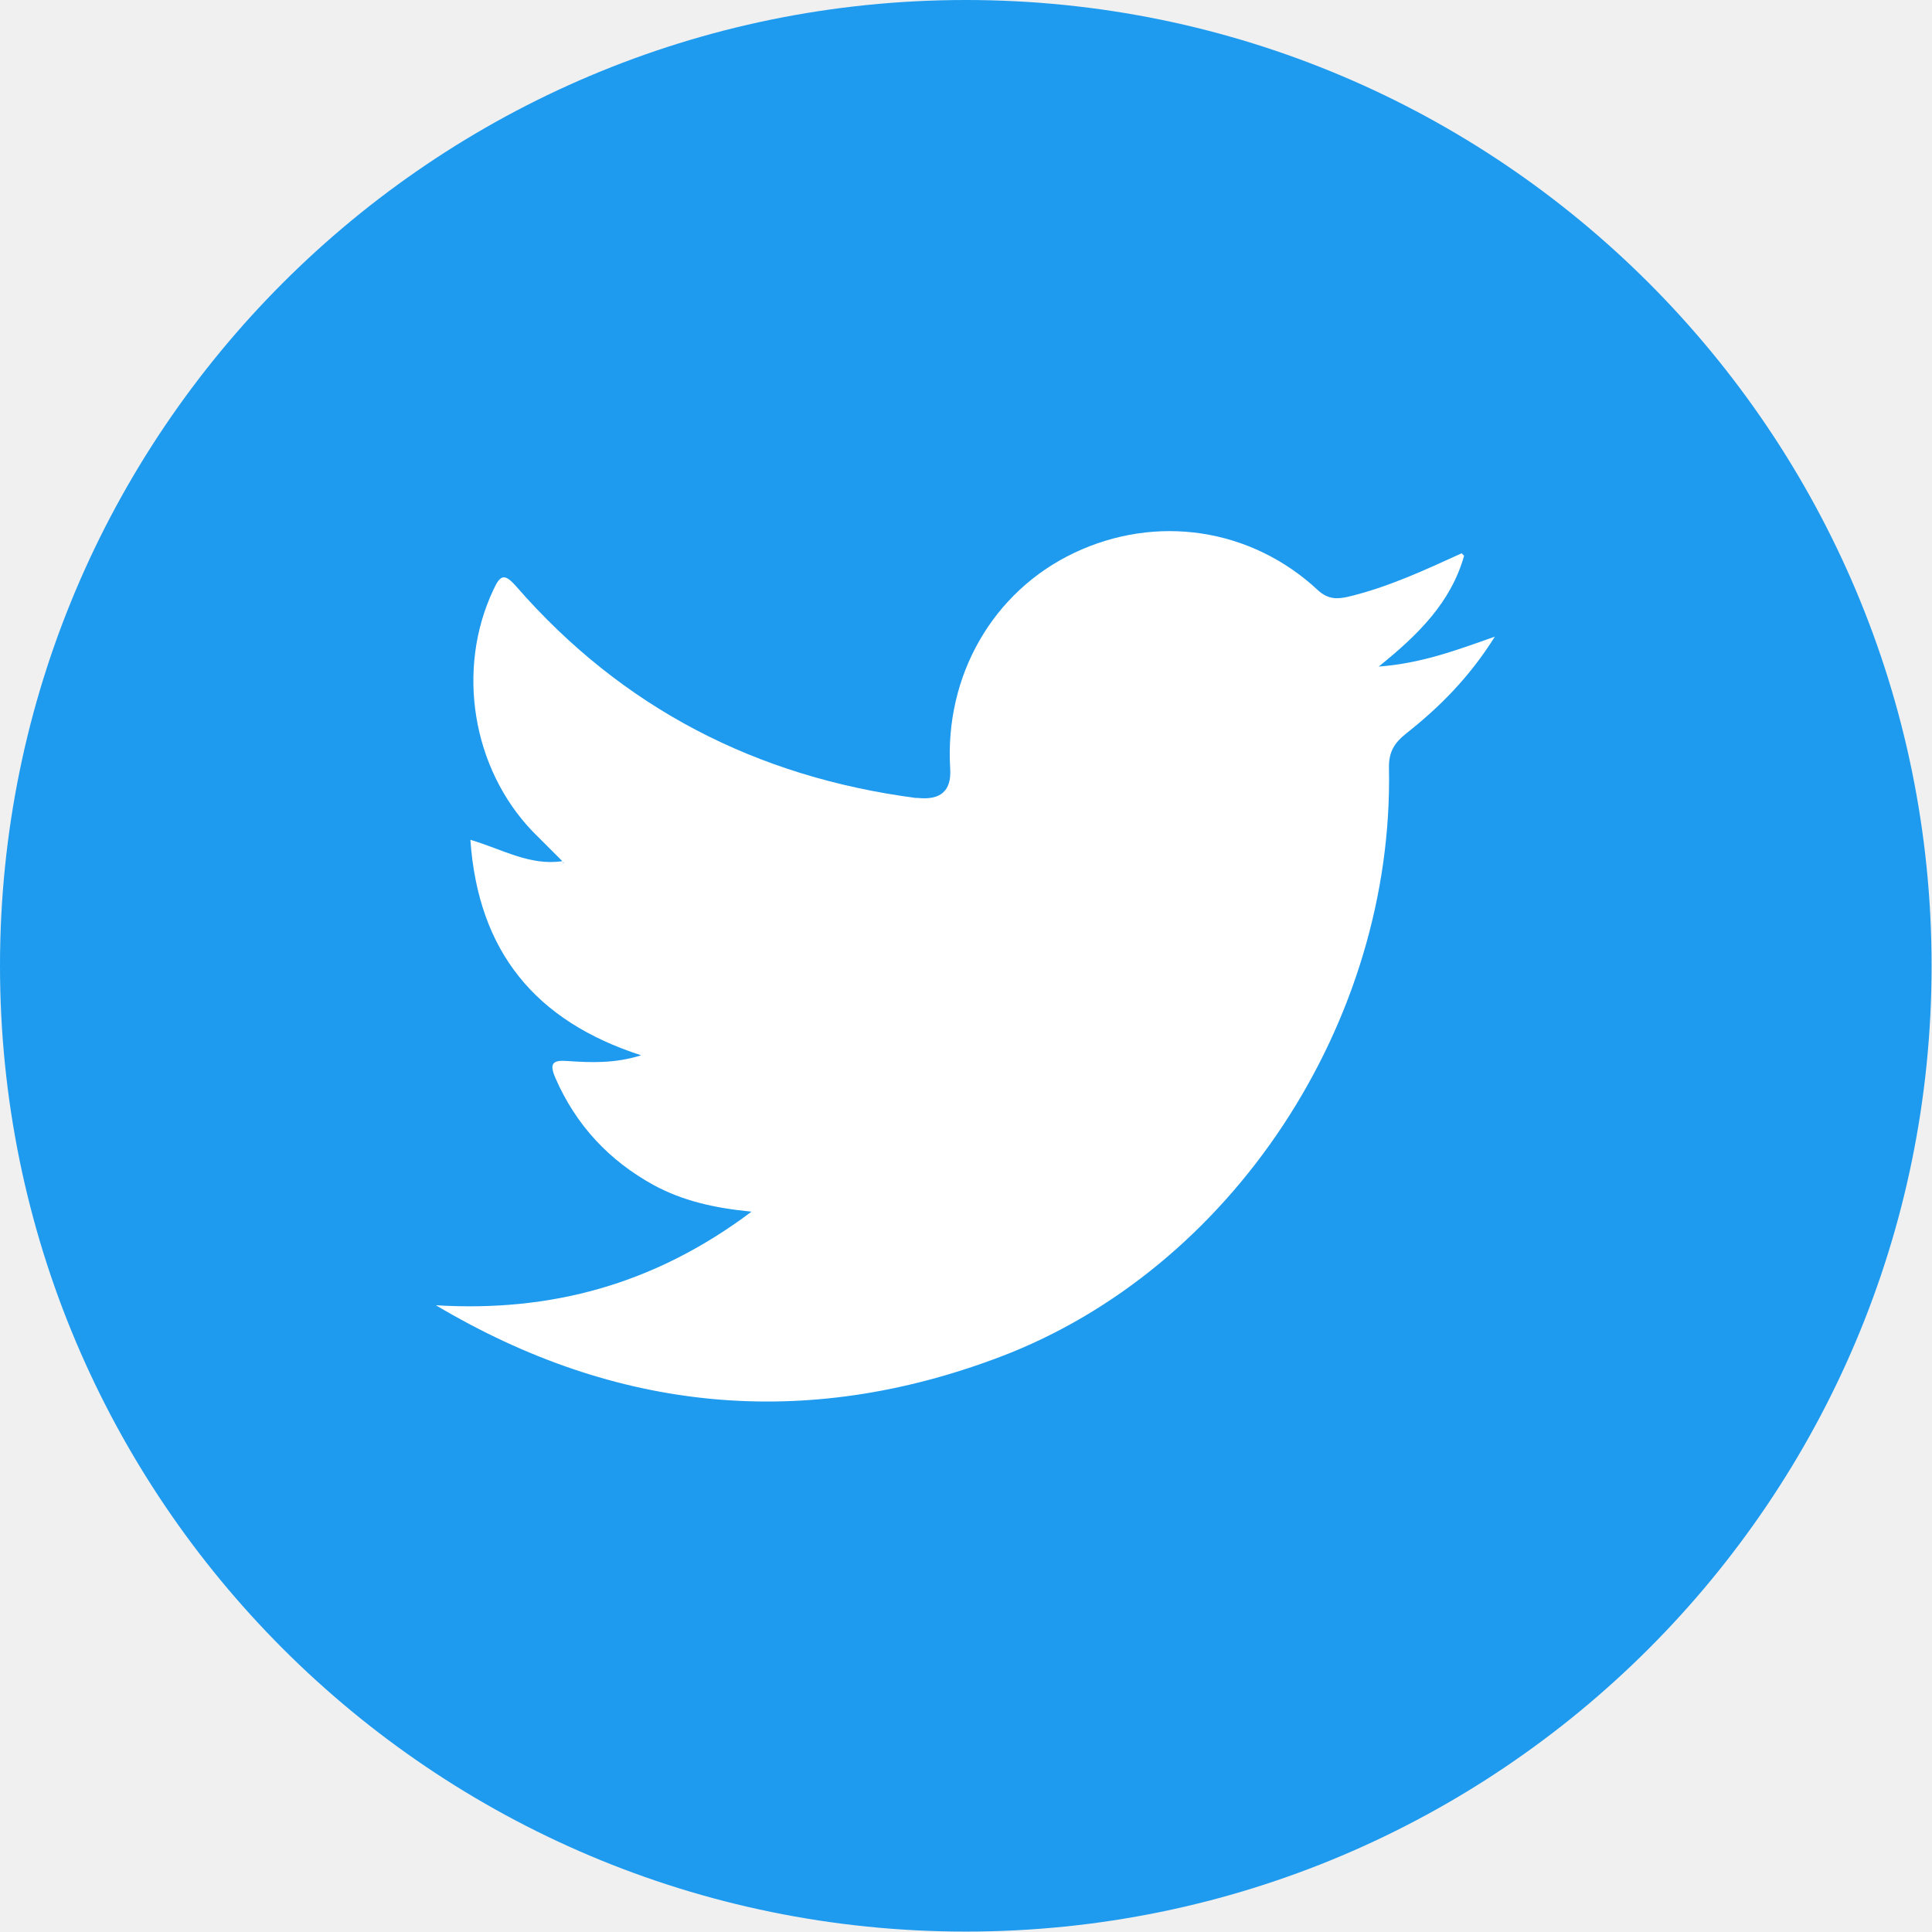
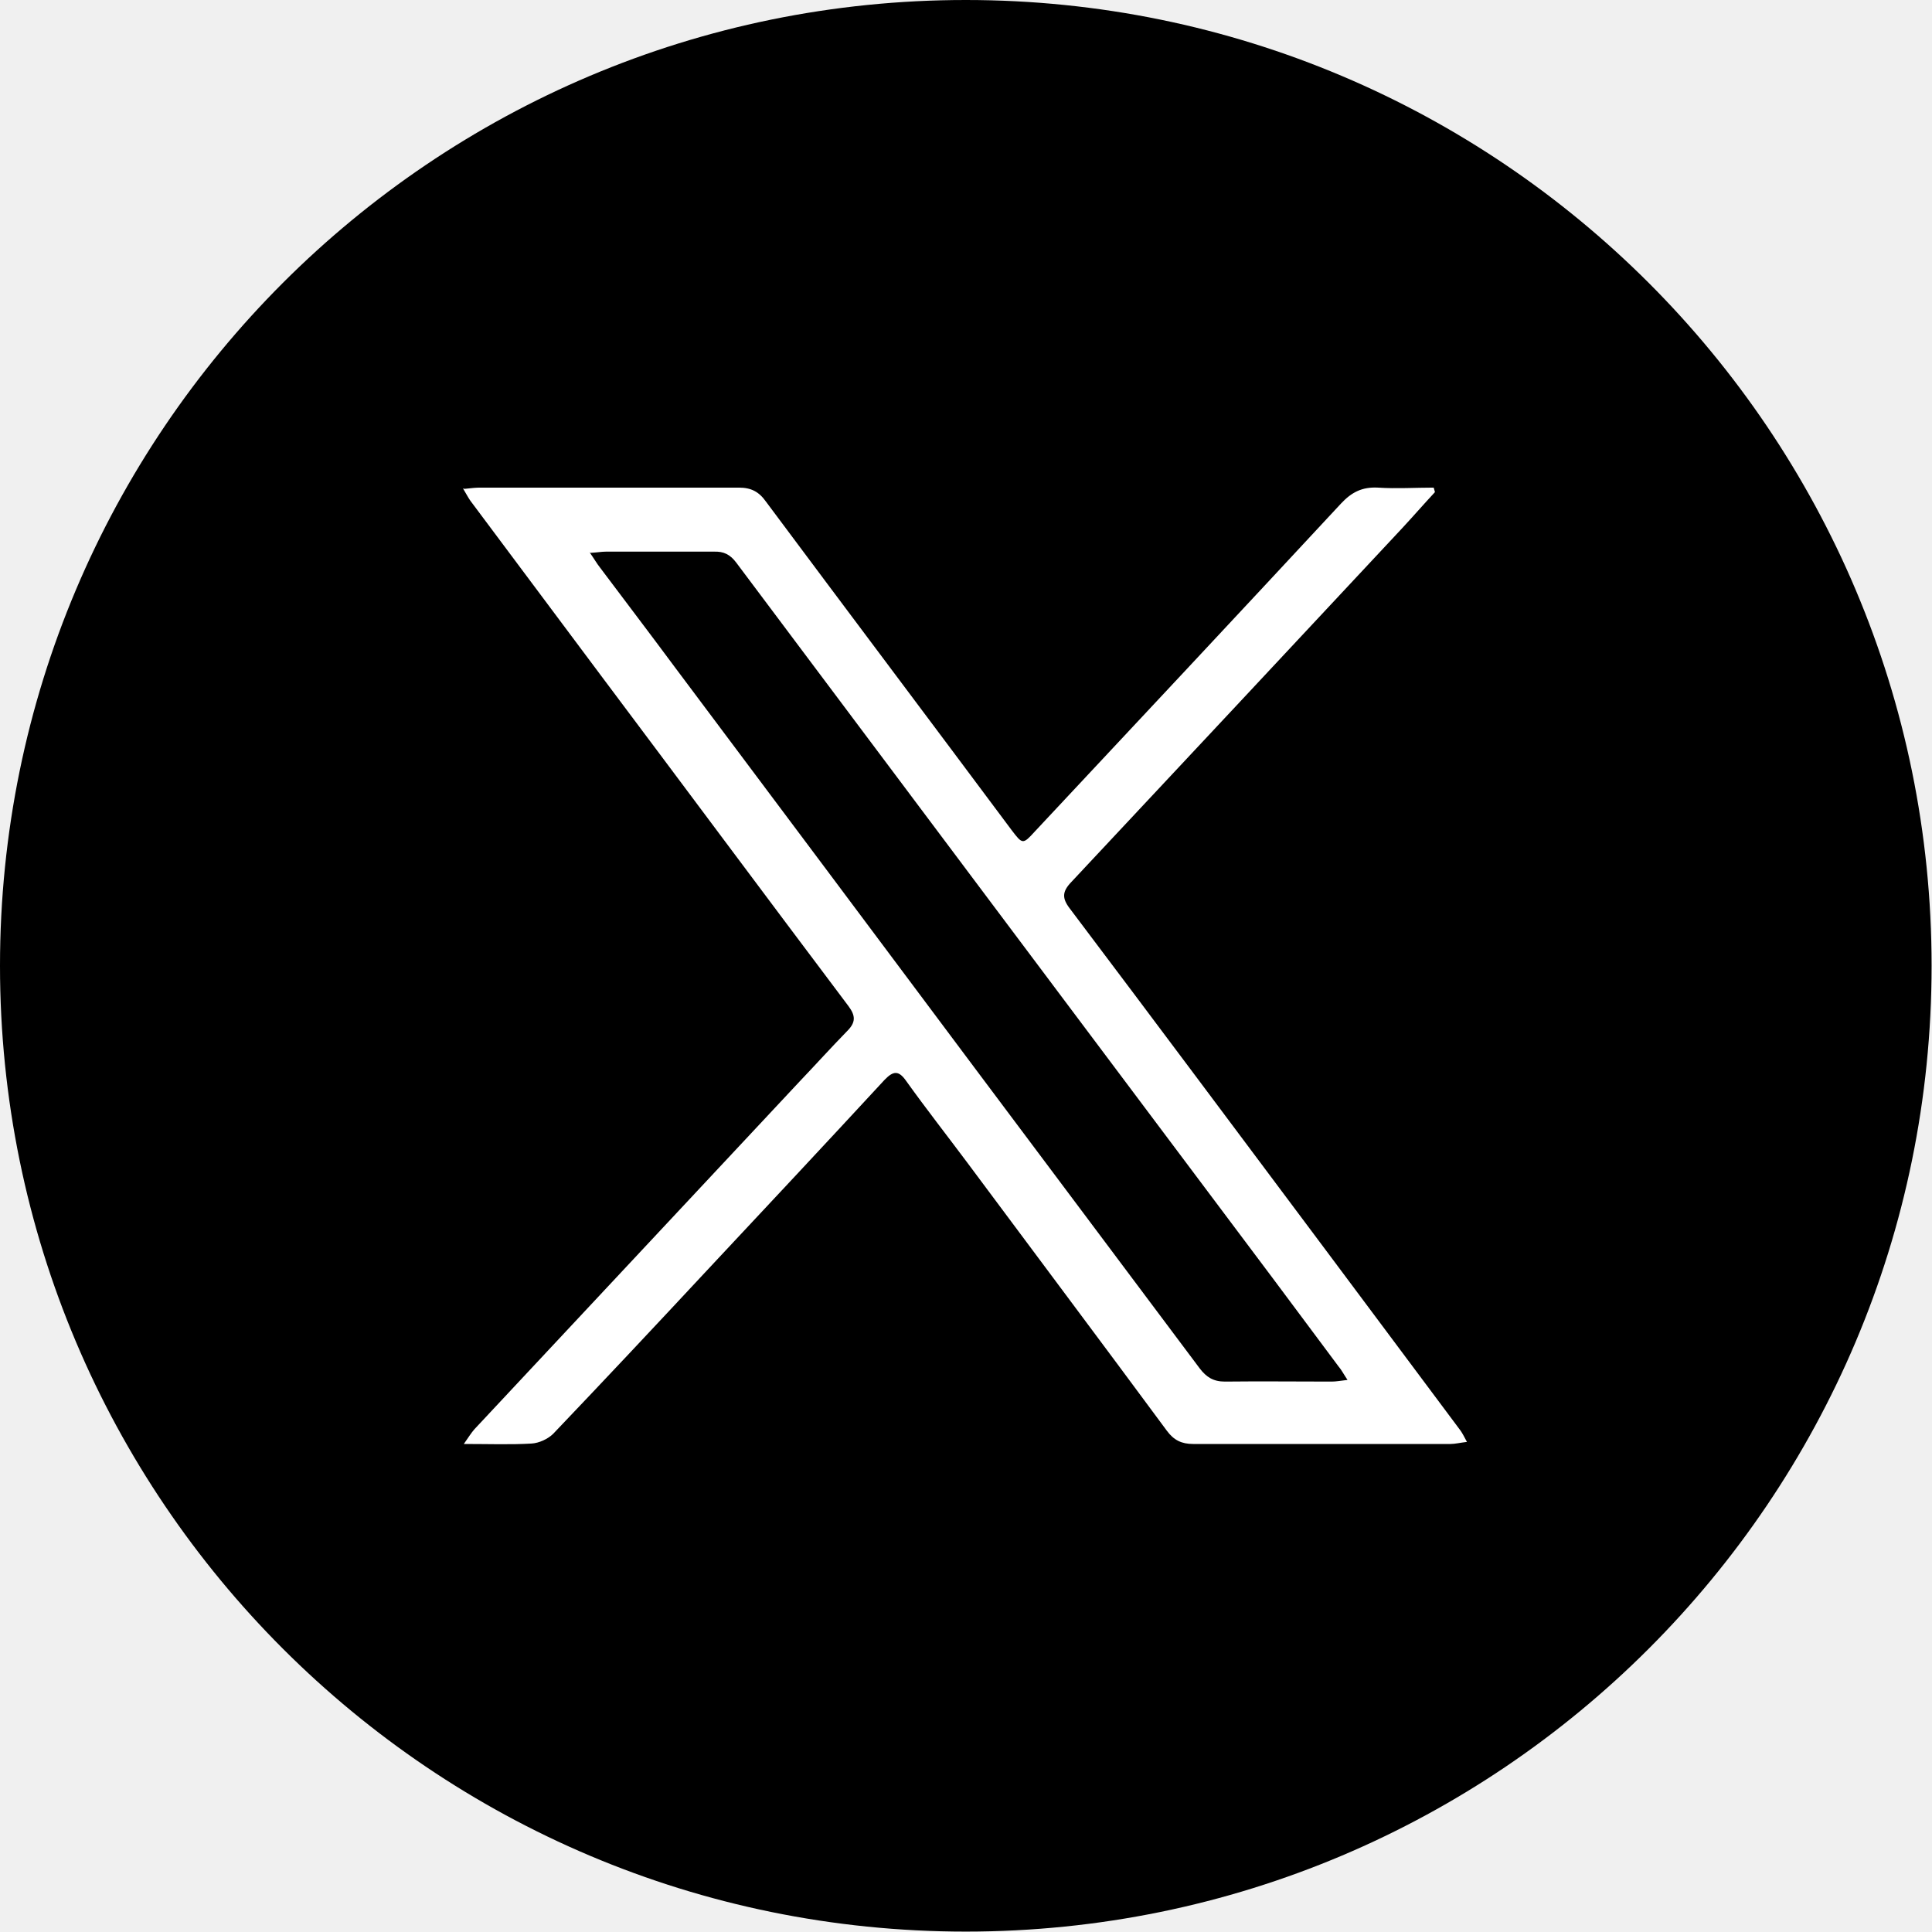
<svg xmlns="http://www.w3.org/2000/svg" width="85" height="85" viewBox="0 0 85 85" fill="none">
-   <g clip-path="url(#clip0_717_4812)">
-     <path d="M42.491 84.982C65.958 84.982 84.982 65.958 84.982 42.491C84.982 19.024 65.958 0 42.491 0C19.024 0 0 19.024 0 42.491C0 65.958 19.024 84.982 42.491 84.982Z" fill="#1E9BEF" />
-     <path d="M24.74 37.887C24.306 37.453 23.873 37.02 23.439 36.586C20.767 33.805 20.063 29.435 21.706 25.95C22.013 25.282 22.194 25.21 22.717 25.806C27.376 31.151 33.281 34.185 40.288 35.106C40.324 35.106 40.36 35.106 40.378 35.106C41.389 35.214 41.865 34.787 41.805 33.824C41.552 29.724 43.683 26.022 47.258 24.325C50.87 22.609 55.041 23.223 57.985 25.968C58.418 26.366 58.816 26.366 59.303 26.257C61.055 25.842 62.68 25.083 64.305 24.343C64.341 24.379 64.377 24.415 64.414 24.451C63.836 26.492 62.427 27.9 60.657 29.327C62.535 29.183 64.034 28.623 65.768 28.009C64.648 29.797 63.33 31.115 61.867 32.27C61.344 32.686 61.091 33.083 61.109 33.805C61.326 44.983 54.193 55.837 43.99 59.701C35.412 62.951 27.105 62.139 19.178 57.426C24.216 57.733 28.785 56.523 33.065 53.308C31.385 53.146 30.031 52.821 28.785 52.153C26.798 51.069 25.336 49.498 24.433 47.421C24.162 46.789 24.306 46.627 24.974 46.681C26.022 46.753 27.069 46.789 28.207 46.428C23.566 44.929 21.038 41.877 20.695 36.948C22.103 37.363 23.313 38.103 24.74 37.887C24.758 37.923 24.776 37.959 24.794 37.995C24.794 37.977 24.794 37.941 24.794 37.941C24.776 37.941 24.74 37.923 24.722 37.905L24.74 37.887Z" fill="white" />
+   <g clip-path="url(#clip0_921_5388)">
+     <path d="M42.491 84.982C65.958 84.982 84.982 65.958 84.982 42.491C84.982 19.024 65.958 0 42.491 0C19.024 0 0 19.024 0 42.491C0 65.958 19.024 84.982 42.491 84.982Z" fill="black" />
+     <path d="M20.442 21.507C20.767 21.471 20.948 21.453 21.128 21.453C24.92 21.453 28.712 21.453 32.505 21.453C33.047 21.453 33.39 21.633 33.697 22.067C37.29 26.888 40.92 31.71 44.514 36.531C44.983 37.145 45.001 37.163 45.525 36.586C50.021 31.782 54.518 26.979 58.996 22.157C59.466 21.651 59.935 21.417 60.621 21.453C61.434 21.507 62.265 21.453 63.077 21.453C63.095 21.525 63.113 21.579 63.132 21.651C62.644 22.175 62.174 22.717 61.687 23.241C56.829 28.441 51.99 33.624 47.132 38.807C46.735 39.222 46.717 39.511 47.06 39.962C50.834 44.965 54.59 50.003 58.346 55.023C60.314 57.66 62.283 60.296 64.251 62.932C64.341 63.059 64.414 63.203 64.54 63.438C64.233 63.474 64.016 63.529 63.818 63.529C60.044 63.529 56.269 63.529 52.495 63.529C51.99 63.529 51.647 63.366 51.34 62.951C48.432 59.014 45.489 55.095 42.563 51.159C41.66 49.949 40.739 48.775 39.873 47.565C39.547 47.096 39.313 47.096 38.915 47.511C36.279 50.364 33.642 53.181 30.988 56.016C28.785 58.382 26.582 60.729 24.342 63.077C24.108 63.312 23.71 63.492 23.385 63.51C22.464 63.565 21.525 63.529 20.406 63.529C20.622 63.221 20.731 63.041 20.875 62.878C25.643 57.786 30.41 52.675 35.177 47.583C35.882 46.843 36.568 46.084 37.272 45.362C37.651 44.983 37.651 44.694 37.326 44.26C33.697 39.439 30.085 34.581 26.455 29.741C24.541 27.177 22.609 24.595 20.695 22.031C20.604 21.904 20.532 21.76 20.37 21.489L20.442 21.507ZM25.932 24.288C26.148 24.595 26.257 24.794 26.401 24.974C27.485 26.419 28.586 27.863 29.67 29.326C34.058 35.177 38.428 41.028 42.816 46.897C46.139 51.339 49.461 55.763 52.784 60.206C53.073 60.585 53.38 60.784 53.886 60.784C55.457 60.766 57.01 60.784 58.581 60.784C58.779 60.784 58.978 60.748 59.285 60.711C59.105 60.441 59.014 60.26 58.888 60.115C57.913 58.815 56.956 57.515 55.98 56.215C52.206 51.177 48.432 46.157 44.658 41.118C40.577 35.665 36.478 30.211 32.396 24.758C32.126 24.396 31.837 24.252 31.403 24.27C29.814 24.27 28.243 24.27 26.654 24.27C26.473 24.27 26.293 24.306 25.968 24.324L25.932 24.288Z" fill="white" />
  </g>
  <defs>
-     <clipPath id="clip0_717_4812">
+     <clipPath id="clip0_921_5388">
      <rect width="85" height="85" fill="white" />
    </clipPath>
  </defs>
</svg>
